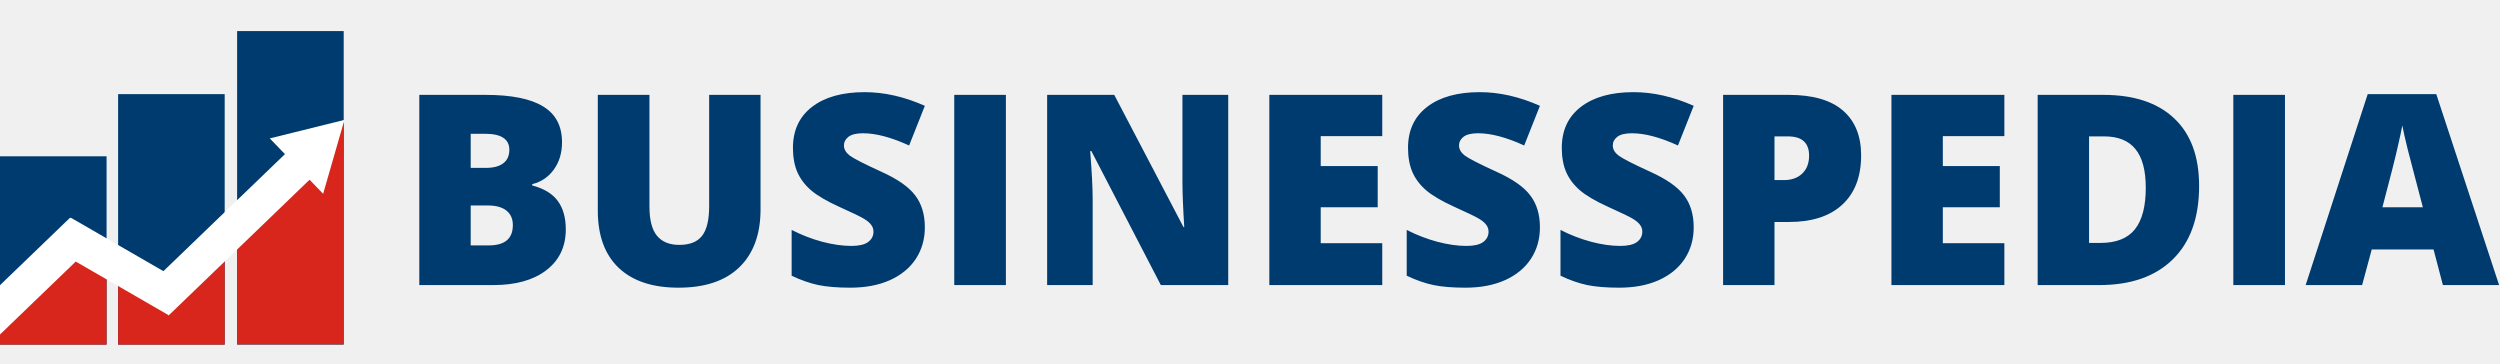
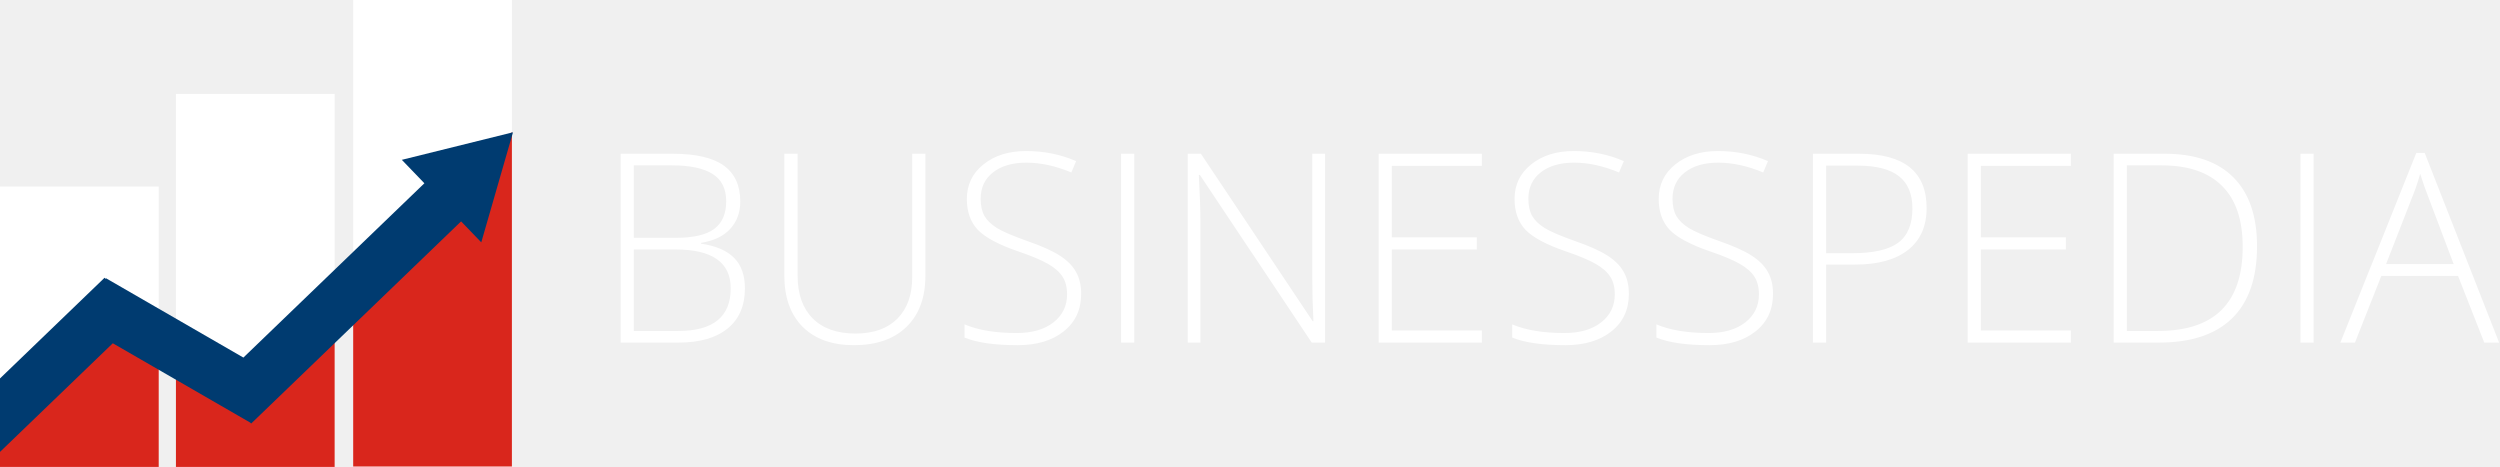
- <svg xmlns="http://www.w3.org/2000/svg" width="2815" height="409" viewBox="0 0 2815 409" fill="none">
-   <rect x="267" y="35" width="120" height="353" fill="#003B70" />
-   <rect x="133" y="106" width="120" height="282" fill="#003B70" />
-   <rect y="176" width="120" height="212" fill="#003B70" />
-   <path fill-rule="evenodd" clip-rule="evenodd" d="M0 333.098L28 329L86 271L120 286.149V388H0V333.098Z" fill="#D9261C" />
-   <path fill-rule="evenodd" clip-rule="evenodd" d="M133 291.941L187 316L234 271L253 253.206V388H133V291.941Z" fill="#D9261C" />
-   <path fill-rule="evenodd" clip-rule="evenodd" d="M387 135L360 152.705L267 239.8V387.705H387V135Z" fill="#D9261C" />
-   <path d="M472.145 106.84H546.852C575.953 106.84 597.535 111.186 611.598 119.877C625.758 128.471 632.838 141.898 632.838 160.16C632.838 172.172 629.762 182.426 623.609 190.922C617.457 199.418 609.352 204.887 599.293 207.328V208.793C612.574 212.309 622.193 218.168 628.15 226.371C634.107 234.574 637.086 245.219 637.086 258.305C637.086 277.738 629.762 293.07 615.113 304.301C600.562 315.434 580.689 321 555.494 321H472.145V106.84ZM530.006 189.018H547.438C555.738 189.018 562.135 187.309 566.627 183.891C571.217 180.473 573.512 175.395 573.512 168.656C573.512 156.645 564.43 150.639 546.266 150.639H530.006V189.018ZM530.006 231.352V276.322H550.367C568.434 276.322 577.467 268.705 577.467 253.471C577.467 246.342 575.025 240.873 570.143 237.064C565.357 233.256 558.375 231.352 549.195 231.352H530.006ZM856.373 106.84V235.746C856.373 263.773 848.414 285.502 832.496 300.932C816.676 316.264 793.824 323.93 763.941 323.93C734.742 323.93 712.281 316.459 696.559 301.518C680.934 286.576 673.121 265.092 673.121 237.064V106.84H731.275V232.523C731.275 247.66 734.107 258.646 739.771 265.482C745.436 272.318 753.785 275.736 764.82 275.736C776.637 275.736 785.182 272.367 790.455 265.629C795.826 258.793 798.512 247.66 798.512 232.23V106.84H856.373ZM1041.38 255.961C1041.38 269.242 1038.01 281.059 1031.28 291.41C1024.54 301.664 1014.82 309.672 1002.12 315.434C989.43 321.098 974.537 323.93 957.447 323.93C943.189 323.93 931.227 322.953 921.559 321C911.891 318.949 901.832 315.434 891.383 310.453V258.891C902.418 264.555 913.893 268.998 925.807 272.221C937.721 275.346 948.658 276.908 958.619 276.908C967.213 276.908 973.512 275.443 977.516 272.514C981.52 269.486 983.521 265.629 983.521 260.941C983.521 258.012 982.691 255.473 981.031 253.324C979.469 251.078 976.881 248.832 973.268 246.586C969.752 244.34 960.279 239.75 944.85 232.816C930.885 226.469 920.387 220.316 913.355 214.359C906.422 208.402 901.246 201.566 897.828 193.852C894.508 186.137 892.848 177.006 892.848 166.459C892.848 146.732 900.025 131.352 914.381 120.316C928.736 109.281 948.463 103.764 973.561 103.764C995.729 103.764 1018.34 108.891 1041.38 119.145L1023.66 163.822C1003.64 154.643 986.354 150.053 971.803 150.053C964.283 150.053 958.814 151.371 955.396 154.008C951.979 156.645 950.27 159.916 950.27 163.822C950.27 168.021 952.418 171.781 956.715 175.102C961.109 178.422 972.926 184.477 992.164 193.266C1010.62 201.566 1023.41 210.502 1030.54 220.072C1037.77 229.545 1041.38 241.508 1041.38 255.961ZM1074.49 321V106.84H1132.64V321H1074.49ZM1382.98 321H1307.11L1228.88 170.121H1227.56C1229.42 193.852 1230.35 211.967 1230.35 224.467V321H1179.08V106.84H1254.66L1332.59 255.668H1333.47C1332.11 234.086 1331.42 216.752 1331.42 203.666V106.84H1382.98V321ZM1556.42 321H1429.27V106.84H1556.42V153.275H1487.13V186.967H1551.29V233.402H1487.13V273.832H1556.42V321ZM1733.96 255.961C1733.96 269.242 1730.59 281.059 1723.85 291.41C1717.12 301.664 1707.4 309.672 1694.7 315.434C1682.01 321.098 1667.12 323.93 1650.03 323.93C1635.77 323.93 1623.8 322.953 1614.14 321C1604.47 318.949 1594.41 315.434 1583.96 310.453V258.891C1595 264.555 1606.47 268.998 1618.38 272.221C1630.3 275.346 1641.24 276.908 1651.2 276.908C1659.79 276.908 1666.09 275.443 1670.09 272.514C1674.1 269.486 1676.1 265.629 1676.1 260.941C1676.1 258.012 1675.27 255.473 1673.61 253.324C1672.05 251.078 1669.46 248.832 1665.85 246.586C1662.33 244.34 1652.86 239.75 1637.43 232.816C1623.46 226.469 1612.96 220.316 1605.93 214.359C1599 208.402 1593.82 201.566 1590.41 193.852C1587.09 186.137 1585.43 177.006 1585.43 166.459C1585.43 146.732 1592.6 131.352 1606.96 120.316C1621.31 109.281 1641.04 103.764 1666.14 103.764C1688.31 103.764 1710.91 108.891 1733.96 119.145L1716.24 163.822C1696.22 154.643 1678.93 150.053 1664.38 150.053C1656.86 150.053 1651.39 151.371 1647.97 154.008C1644.56 156.645 1642.85 159.916 1642.85 163.822C1642.85 168.021 1645 171.781 1649.29 175.102C1653.69 178.422 1665.5 184.477 1684.74 193.266C1703.2 201.566 1715.99 210.502 1723.12 220.072C1730.35 229.545 1733.96 241.508 1733.96 255.961ZM1907.11 255.961C1907.11 269.242 1903.74 281.059 1897 291.41C1890.26 301.664 1880.54 309.672 1867.85 315.434C1855.15 321.098 1840.26 323.93 1823.17 323.93C1808.91 323.93 1796.95 322.953 1787.28 321C1777.61 318.949 1767.55 315.434 1757.11 310.453V258.891C1768.14 264.555 1779.62 268.998 1791.53 272.221C1803.44 275.346 1814.38 276.908 1824.34 276.908C1832.94 276.908 1839.23 275.443 1843.24 272.514C1847.24 269.486 1849.24 265.629 1849.24 260.941C1849.24 258.012 1848.41 255.473 1846.75 253.324C1845.19 251.078 1842.6 248.832 1838.99 246.586C1835.47 244.34 1826 239.75 1810.57 232.816C1796.61 226.469 1786.11 220.316 1779.08 214.359C1772.14 208.402 1766.97 201.566 1763.55 193.852C1760.23 186.137 1758.57 177.006 1758.57 166.459C1758.57 146.732 1765.75 131.352 1780.1 120.316C1794.46 109.281 1814.19 103.764 1839.28 103.764C1861.45 103.764 1884.06 108.891 1907.11 119.145L1889.38 163.822C1869.36 154.643 1852.08 150.053 1837.53 150.053C1830.01 150.053 1824.54 151.371 1821.12 154.008C1817.7 156.645 1815.99 159.916 1815.99 163.822C1815.99 168.021 1818.14 171.781 1822.44 175.102C1826.83 178.422 1838.65 184.477 1857.89 193.266C1876.34 201.566 1889.14 210.502 1896.27 220.072C1903.49 229.545 1907.11 241.508 1907.11 255.961ZM2095.63 174.955C2095.63 198.881 2088.55 217.387 2074.39 230.473C2060.33 243.461 2040.31 249.955 2014.33 249.955H1998.07V321H1940.21V106.84H2014.33C2041.38 106.84 2061.7 112.748 2075.27 124.564C2088.84 136.381 2095.63 153.178 2095.63 174.955ZM1998.07 202.787H2008.62C2017.31 202.787 2024.2 200.346 2029.27 195.463C2034.45 190.58 2037.04 183.842 2037.04 175.248C2037.04 160.795 2029.03 153.568 2013.01 153.568H1998.07V202.787ZM2256.91 321H2129.76V106.84H2256.91V153.275H2187.62V186.967H2251.78V233.402H2187.62V273.832H2256.91V321ZM2476.2 209.379C2476.2 245.121 2466.33 272.66 2446.61 291.996C2426.98 311.332 2399.34 321 2363.7 321H2294.41V106.84H2368.53C2402.91 106.84 2429.42 115.629 2448.07 133.207C2466.82 150.785 2476.2 176.176 2476.2 209.379ZM2416.14 211.43C2416.14 191.801 2412.23 177.25 2404.42 167.777C2396.71 158.305 2384.94 153.568 2369.12 153.568H2352.27V273.539H2365.16C2382.74 273.539 2395.63 268.461 2403.83 258.305C2412.04 248.051 2416.14 232.426 2416.14 211.43ZM2514.72 321V106.84H2572.88V321H2514.72ZM2750.71 321L2740.16 280.863H2670.58L2659.74 321H2596.17L2666.04 105.961H2743.24L2813.99 321H2750.71ZM2728.15 233.402L2718.92 198.246C2716.77 190.434 2714.14 180.326 2711.01 167.924C2707.98 155.521 2705.98 146.635 2705.01 141.264C2704.13 146.244 2702.37 154.447 2699.73 165.873C2697.19 177.299 2691.48 199.809 2682.59 233.402H2728.15Z" fill="#003B70" />
-   <path fill-rule="evenodd" clip-rule="evenodd" d="M387.832 135L363.846 218.214L348.583 202.365L189.865 355.211L189.177 354.496L85.281 294.512L0 376.638V321.106L79.046 244.985L79.846 245.816L80.119 245.344L184.005 305.322L320.837 173.553L303.773 155.834L387.832 135Z" fill="white" />
+ <svg xmlns="http://www.w3.org/2000/svg" width="1890" height="353" viewBox="0 0 1890 353" fill="none">
+   <rect x="267" width="120" height="353" fill="white" />
+   <rect x="133" y="71" width="120" height="282" fill="white" />
+   <rect y="141" width="120" height="212" fill="white" />
+   <path fill-rule="evenodd" clip-rule="evenodd" d="M0 298.098L28 294L86 236L120 251.149V353H0V298.098Z" fill="#D9261C" />
+   <path fill-rule="evenodd" clip-rule="evenodd" d="M133 256.941L187 281L234 236L253 218.206V353H133V256.941Z" fill="#D9261C" />
+   <path fill-rule="evenodd" clip-rule="evenodd" d="M387 100L360 117.705L267 204.8V352.705H387V100Z" fill="#D9261C" />
+   <path d="M469.215 116.227H508.375C526.018 116.227 538.974 119.221 547.242 125.211C555.51 131.201 559.645 140.25 559.645 152.359C559.645 160.628 557.105 167.529 552.027 173.062C547.014 178.531 539.658 182.047 529.957 183.609V184.195C541.35 185.888 549.716 189.501 555.055 195.035C560.458 200.504 563.16 208.154 563.16 217.984C563.16 231.135 558.798 241.259 550.074 248.355C541.35 255.452 528.98 259 512.965 259H469.215V116.227ZM479.176 179.801H510.621C524.033 179.801 533.766 177.587 539.82 173.16C545.94 168.668 549 161.669 549 152.164C549 142.659 545.549 135.758 538.648 131.461C531.812 127.164 521.591 125.016 507.984 125.016H479.176V179.801ZM479.176 188.59V250.211H512.77C539.202 250.211 552.418 239.469 552.418 217.984C552.418 198.388 538.486 188.59 510.621 188.59H479.176ZM699.586 116.227V208.609C699.586 225.016 694.833 237.841 685.328 247.086C675.823 256.331 662.574 260.953 645.582 260.953C629.046 260.953 616.122 256.331 606.812 247.086C597.568 237.776 592.945 224.82 592.945 208.219V116.227H603.004V208.609C603.004 222.346 606.812 233.056 614.43 240.738C622.047 248.355 632.822 252.164 646.754 252.164C660.361 252.164 670.908 248.421 678.395 240.934C685.882 233.382 689.625 222.932 689.625 209.586V116.227H699.586ZM817.359 222.184C817.359 234.098 812.965 243.538 804.176 250.504C795.452 257.47 783.831 260.953 769.312 260.953C751.865 260.953 738.486 259.033 729.176 255.191V245.23C739.462 249.592 752.581 251.773 768.531 251.773C780.25 251.773 789.527 249.104 796.363 243.766C803.264 238.362 806.715 231.298 806.715 222.574C806.715 217.171 805.576 212.711 803.297 209.195C801.018 205.615 797.307 202.359 792.164 199.43C787.021 196.5 779.469 193.342 769.508 189.957C754.924 184.944 744.833 179.54 739.234 173.746C733.701 167.887 730.934 160.107 730.934 150.406C730.934 139.729 735.1 131.038 743.434 124.332C751.832 117.561 762.607 114.176 775.758 114.176C789.169 114.176 801.767 116.715 813.551 121.793L809.938 130.387C798.089 125.439 786.76 122.965 775.953 122.965C765.406 122.965 757.008 125.406 750.758 130.289C744.508 135.172 741.383 141.812 741.383 150.211C741.383 155.484 742.327 159.814 744.215 163.199C746.168 166.585 749.326 169.645 753.688 172.379C758.049 175.048 765.536 178.271 776.148 182.047C787.281 185.888 795.647 189.632 801.246 193.277C806.845 196.858 810.914 200.96 813.453 205.582C816.057 210.139 817.359 215.673 817.359 222.184ZM847.535 259V116.227H857.496V259H847.535ZM1001.73 259H991.676L907.105 132.242H906.324C907.105 147.346 907.496 158.74 907.496 166.422V259H897.926V116.227H907.887L992.359 242.789H992.945C992.359 231.07 992.066 219.938 992.066 209.391V116.227H1001.73V259ZM1120.29 259H1042.26V116.227H1120.29V125.406H1052.22V179.41H1116.48V188.59H1052.22V249.82H1120.29V259ZM1231.42 222.184C1231.42 234.098 1227.03 243.538 1218.24 250.504C1209.51 257.47 1197.89 260.953 1183.38 260.953C1165.93 260.953 1152.55 259.033 1143.24 255.191V245.23C1153.52 249.592 1166.64 251.773 1182.59 251.773C1194.31 251.773 1203.59 249.104 1210.43 243.766C1217.33 238.362 1220.78 231.298 1220.78 222.574C1220.78 217.171 1219.64 212.711 1217.36 209.195C1215.08 205.615 1211.37 202.359 1206.23 199.43C1201.08 196.5 1193.53 193.342 1183.57 189.957C1168.99 184.944 1158.9 179.54 1153.3 173.746C1147.76 167.887 1145 160.107 1145 150.406C1145 139.729 1149.16 131.038 1157.5 124.332C1165.89 117.561 1176.67 114.176 1189.82 114.176C1203.23 114.176 1215.83 116.715 1227.61 121.793L1224 130.387C1212.15 125.439 1200.82 122.965 1190.02 122.965C1179.47 122.965 1171.07 125.406 1164.82 130.289C1158.57 135.172 1155.45 141.812 1155.45 150.211C1155.45 155.484 1156.39 159.814 1158.28 163.199C1160.23 166.585 1163.39 169.645 1167.75 172.379C1172.11 175.048 1179.6 178.271 1190.21 182.047C1201.34 185.888 1209.71 189.632 1215.31 193.277C1220.91 196.858 1224.98 200.96 1227.52 205.582C1230.12 210.139 1231.42 215.673 1231.42 222.184ZM1340.41 222.184C1340.41 234.098 1336.01 243.538 1327.22 250.504C1318.5 257.47 1306.88 260.953 1292.36 260.953C1274.91 260.953 1261.53 259.033 1252.22 255.191V245.23C1262.51 249.592 1275.63 251.773 1291.58 251.773C1303.3 251.773 1312.57 249.104 1319.41 243.766C1326.31 238.362 1329.76 231.298 1329.76 222.574C1329.76 217.171 1328.62 212.711 1326.34 209.195C1324.07 205.615 1320.35 202.359 1315.21 199.43C1310.07 196.5 1302.52 193.342 1292.55 189.957C1277.97 184.944 1267.88 179.54 1262.28 173.746C1256.75 167.887 1253.98 160.107 1253.98 150.406C1253.98 139.729 1258.15 131.038 1266.48 124.332C1274.88 117.561 1285.65 114.176 1298.8 114.176C1312.22 114.176 1324.81 116.715 1336.6 121.793L1332.98 130.387C1321.14 125.439 1309.81 122.965 1299 122.965C1288.45 122.965 1280.05 125.406 1273.8 130.289C1267.55 135.172 1264.43 141.812 1264.43 150.211C1264.43 155.484 1265.37 159.814 1267.26 163.199C1269.21 166.585 1272.37 169.645 1276.73 172.379C1281.1 175.048 1288.58 178.271 1299.2 182.047C1310.33 185.888 1318.69 189.632 1324.29 193.277C1329.89 196.858 1333.96 200.96 1336.5 205.582C1339.1 210.139 1340.41 215.673 1340.41 222.184ZM1456.52 157.242C1456.52 171.044 1451.83 181.624 1442.46 188.98C1433.08 196.337 1419.8 200.016 1402.61 200.016H1380.54V259H1370.58V116.227H1405.54C1439.53 116.227 1456.52 129.898 1456.52 157.242ZM1380.54 191.422H1400.17C1416.25 191.422 1427.87 188.785 1435.04 183.512C1442.2 178.173 1445.78 169.547 1445.78 157.633C1445.78 146.63 1442.39 138.492 1435.62 133.219C1428.85 127.88 1418.37 125.211 1404.18 125.211H1380.54V191.422ZM1565.6 259H1487.57V116.227H1565.6V125.406H1497.54V179.41H1561.79V188.59H1497.54V249.82H1565.6V259ZM1706.32 186.246C1706.32 210.204 1700.04 228.336 1687.48 240.641C1674.91 252.88 1656.45 259 1632.11 259H1597.93V116.227H1636.5C1659.29 116.227 1676.6 122.184 1688.45 134.098C1700.37 146.012 1706.32 163.395 1706.32 186.246ZM1695.48 186.637C1695.48 166.194 1690.28 150.829 1679.86 140.543C1669.51 130.191 1654.27 125.016 1634.16 125.016H1607.89V250.211H1631.52C1674.16 250.211 1695.48 229.02 1695.48 186.637ZM1739.14 259V116.227H1749.1V259H1739.14ZM1858.28 208.609H1800.27L1780.35 259H1769.31L1826.73 115.641H1833.08L1889.33 259H1878.1L1858.28 208.609ZM1803.88 199.625H1854.96L1835.52 148.16C1833.9 144.124 1831.94 138.525 1829.66 131.363C1827.91 137.613 1825.99 143.277 1823.9 148.355L1803.88 199.625Z" fill="white" />
+   <path fill-rule="evenodd" clip-rule="evenodd" d="M387.832 100L363.846 183.214L348.583 167.365L189.865 320.211L189.177 319.496L85.281 259.512L0 341.638V286.106L79.046 209.985L79.846 210.816L80.119 210.344L184.005 270.322L320.837 138.553L303.773 120.834L387.832 100Z" fill="#003B70" />
</svg>
